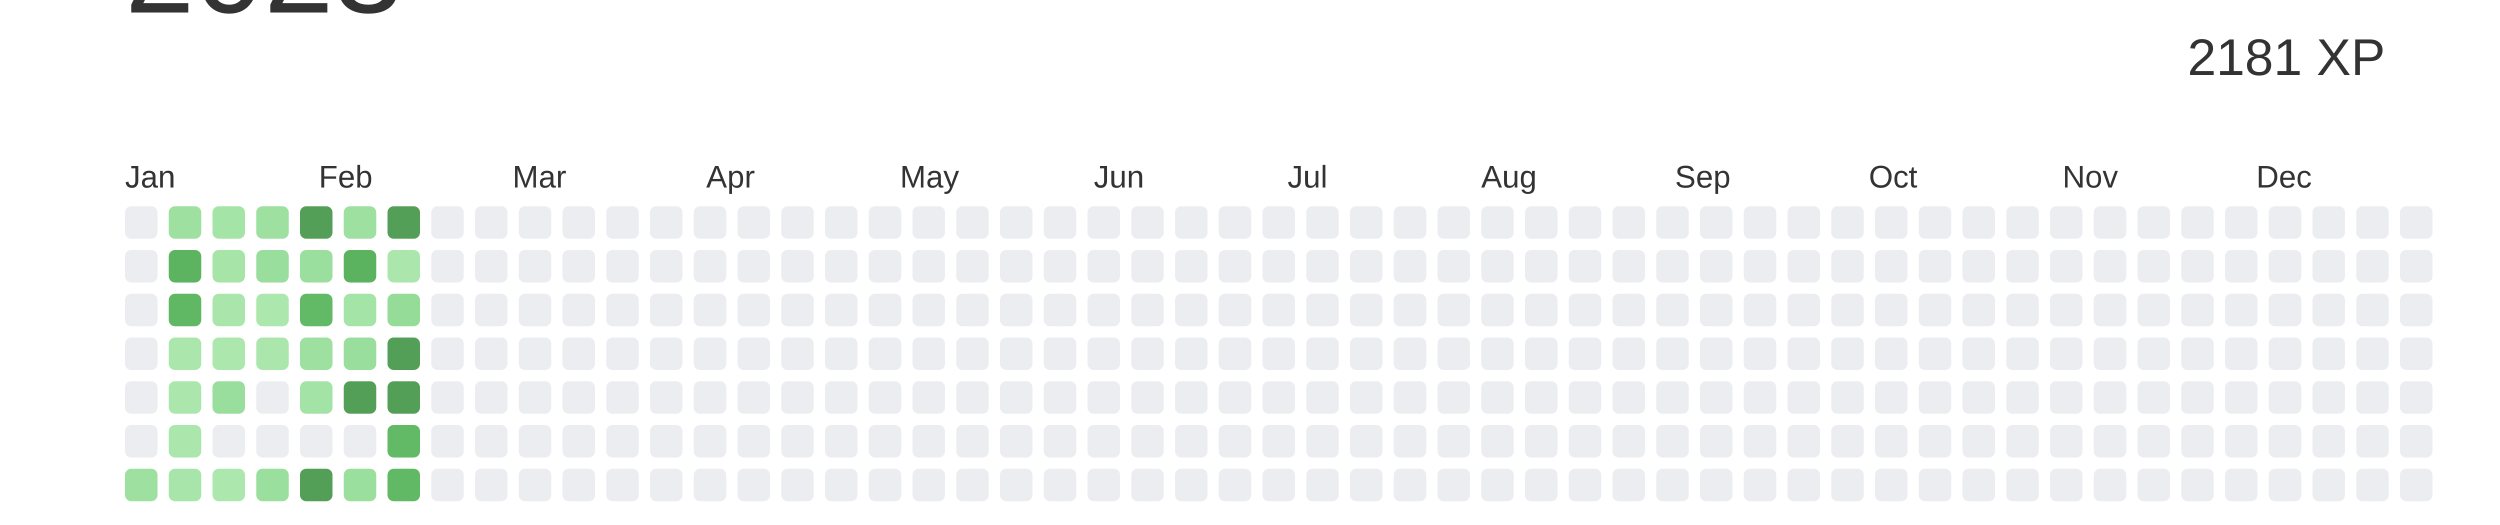
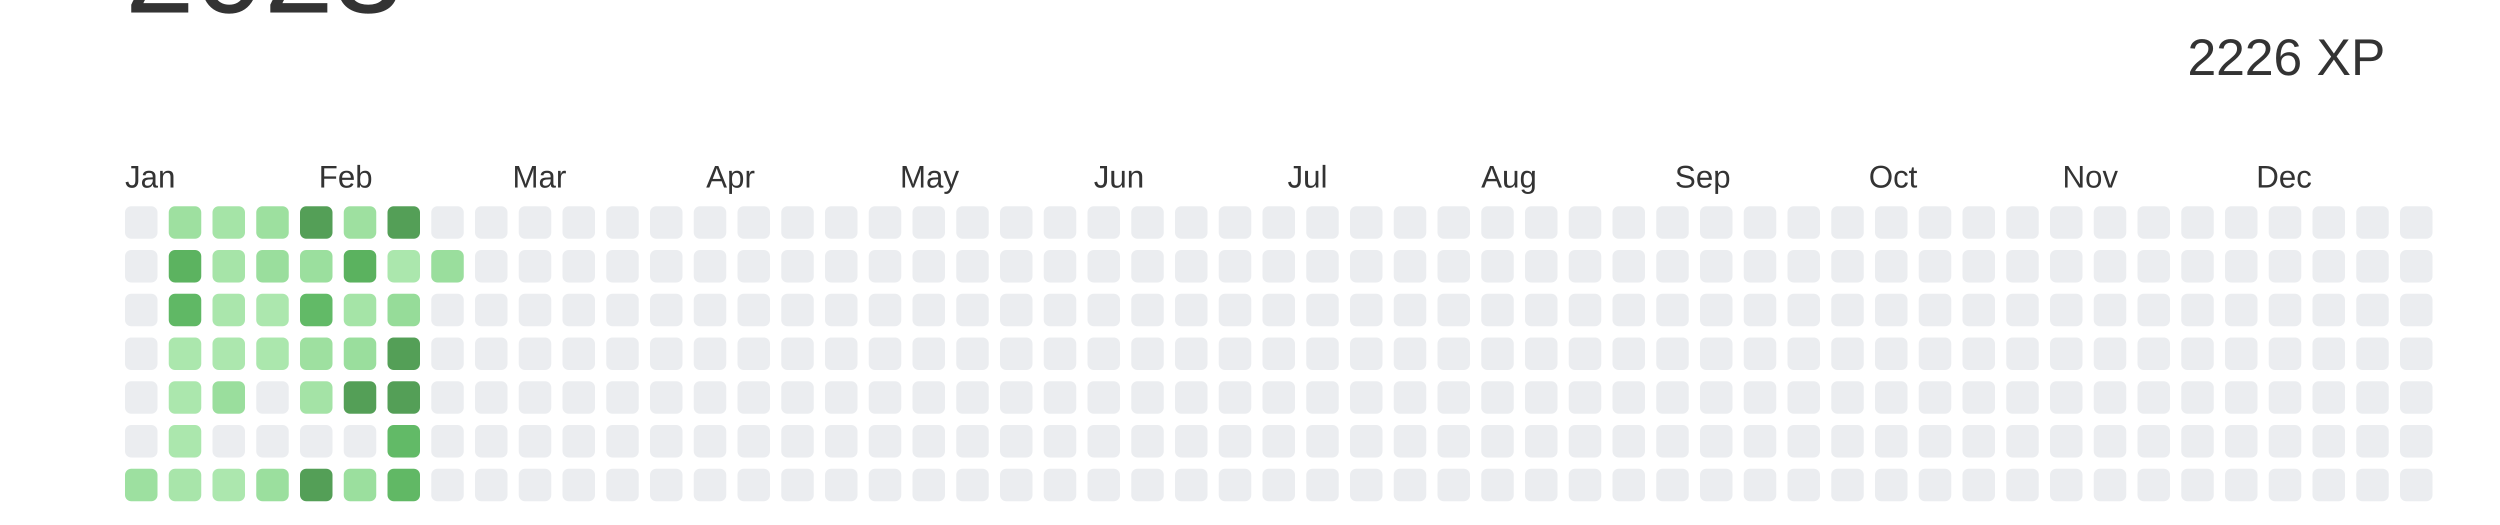
<svg xmlns="http://www.w3.org/2000/svg" baseProfile="full" height="42mm" version="1.1" viewBox="0,0,200,42" width="200mm">
  <defs />
  <rect fill="#ffffff" height="42" width="200" x="0" y="0" />
  <text alignment-baseline="hanging" fill="#333333" style="font-size:10.0px; font-family:Arial;" x="10" y="1">2023</text>
-   <text alignment-baseline="hanging" fill="#333333" style="font-size:4.125px; font-family:Arial;" x="175" y="6">2181 XP</text>
+   <text alignment-baseline="hanging" fill="#333333" style="font-size:4.125px; font-family:Arial;" x="175" y="6">2226 XP</text>
  <text fill="#333333" style="font-size:2.5px; font-family:Arial" x="10.0" y="15">Jan</text>
  <text fill="#333333" style="font-size:2.5px; font-family:Arial" x="25.5" y="15">Feb</text>
  <text fill="#333333" style="font-size:2.5px; font-family:Arial" x="41.0" y="15">Mar</text>
  <text fill="#333333" style="font-size:2.5px; font-family:Arial" x="56.5" y="15">Apr</text>
  <text fill="#333333" style="font-size:2.5px; font-family:Arial" x="72.0" y="15">May</text>
  <text fill="#333333" style="font-size:2.5px; font-family:Arial" x="87.5" y="15">Jun</text>
  <text fill="#333333" style="font-size:2.5px; font-family:Arial" x="103.0" y="15">Jul</text>
  <text fill="#333333" style="font-size:2.5px; font-family:Arial" x="118.5" y="15">Aug</text>
  <text fill="#333333" style="font-size:2.5px; font-family:Arial" x="134.0" y="15">Sep</text>
  <text fill="#333333" style="font-size:2.5px; font-family:Arial" x="149.5" y="15">Oct</text>
  <text fill="#333333" style="font-size:2.5px; font-family:Arial" x="165.0" y="15">Nov</text>
  <text fill="#333333" style="font-size:2.5px; font-family:Arial" x="180.5" y="15">Dec</text>
  <rect fill="#EBEDF0" height="2.6" rx="0.5" ry="0.5" width="2.6" x="10.0" y="16.5" />
  <rect fill="#EBEDF0" height="2.6" rx="0.5" ry="0.5" width="2.6" x="10.0" y="20.0" />
  <rect fill="#EBEDF0" height="2.6" rx="0.5" ry="0.5" width="2.6" x="10.0" y="23.5" />
  <rect fill="#EBEDF0" height="2.6" rx="0.5" ry="0.5" width="2.6" x="10.0" y="27.0" />
  <rect fill="#EBEDF0" height="2.6" rx="0.5" ry="0.5" width="2.6" x="10.0" y="30.5" />
  <rect fill="#EBEDF0" height="2.6" rx="0.5" ry="0.5" width="2.6" x="10.0" y="34.0" />
  <rect fill="#9de0a0" height="2.6" rx="0.5" ry="0.5" width="2.6" x="10.0" y="37.5" />
  <rect fill="#9ee0a0" height="2.6" rx="0.5" ry="0.5" width="2.6" x="13.5" y="16.5" />
  <rect fill="#5cb360" height="2.6" rx="0.5" ry="0.5" width="2.6" x="13.5" y="20.0" />
  <rect fill="#60b865" height="2.6" rx="0.5" ry="0.5" width="2.6" x="13.5" y="23.5" />
  <rect fill="#abe7ad" height="2.6" rx="0.5" ry="0.5" width="2.6" x="13.5" y="27.0" />
  <rect fill="#abe7ad" height="2.6" rx="0.5" ry="0.5" width="2.6" x="13.5" y="30.5" />
  <rect fill="#abe7ad" height="2.6" rx="0.5" ry="0.5" width="2.6" x="13.5" y="34.0" />
  <rect fill="#a8e5aa" height="2.6" rx="0.5" ry="0.5" width="2.6" x="13.5" y="37.5" />
  <rect fill="#a5e4a7" height="2.6" rx="0.5" ry="0.5" width="2.6" x="17.0" y="16.5" />
  <rect fill="#a6e4a8" height="2.6" rx="0.5" ry="0.5" width="2.6" x="17.0" y="20.0" />
  <rect fill="#aae6ac" height="2.6" rx="0.5" ry="0.5" width="2.6" x="17.0" y="23.5" />
  <rect fill="#ace7ae" height="2.6" rx="0.5" ry="0.5" width="2.6" x="17.0" y="27.0" />
  <rect fill="#9ade9d" height="2.6" rx="0.5" ry="0.5" width="2.6" x="17.0" y="30.5" />
  <rect fill="#EBEDF0" height="2.6" rx="0.5" ry="0.5" width="2.6" x="17.0" y="34.0" />
  <rect fill="#ace7ae" height="2.6" rx="0.5" ry="0.5" width="2.6" x="17.0" y="37.5" />
  <rect fill="#9de09f" height="2.6" rx="0.5" ry="0.5" width="2.6" x="20.5" y="16.5" />
  <rect fill="#9ade9d" height="2.6" rx="0.5" ry="0.5" width="2.6" x="20.5" y="20.0" />
  <rect fill="#ace7ae" height="2.6" rx="0.5" ry="0.5" width="2.6" x="20.5" y="23.5" />
  <rect fill="#abe7ad" height="2.6" rx="0.5" ry="0.5" width="2.6" x="20.5" y="27.0" />
  <rect fill="#EBEDF0" height="2.6" rx="0.5" ry="0.5" width="2.6" x="20.5" y="30.5" />
  <rect fill="#EBEDF0" height="2.6" rx="0.5" ry="0.5" width="2.6" x="20.5" y="34.0" />
  <rect fill="#9bdf9e" height="2.6" rx="0.5" ry="0.5" width="2.6" x="20.5" y="37.5" />
  <rect fill="#549F57" height="2.6" rx="0.5" ry="0.5" width="2.6" x="24.0" y="16.5" />
  <rect fill="#9bdf9e" height="2.6" rx="0.5" ry="0.5" width="2.6" x="24.0" y="20.0" />
  <rect fill="#62ba67" height="2.6" rx="0.5" ry="0.5" width="2.6" x="24.0" y="23.5" />
  <rect fill="#9ee0a0" height="2.6" rx="0.5" ry="0.5" width="2.6" x="24.0" y="27.0" />
  <rect fill="#a4e3a6" height="2.6" rx="0.5" ry="0.5" width="2.6" x="24.0" y="30.5" />
  <rect fill="#EBEDF0" height="2.6" rx="0.5" ry="0.5" width="2.6" x="24.0" y="34.0" />
  <rect fill="#549F57" height="2.6" rx="0.5" ry="0.5" width="2.6" x="24.0" y="37.5" />
  <rect fill="#9ee0a0" height="2.6" rx="0.5" ry="0.5" width="2.6" x="27.5" y="16.5" />
  <rect fill="#5bb25f" height="2.6" rx="0.5" ry="0.5" width="2.6" x="27.5" y="20.0" />
  <rect fill="#a5e4a7" height="2.6" rx="0.5" ry="0.5" width="2.6" x="27.5" y="23.5" />
  <rect fill="#9ade9d" height="2.6" rx="0.5" ry="0.5" width="2.6" x="27.5" y="27.0" />
  <rect fill="#549F57" height="2.6" rx="0.5" ry="0.5" width="2.6" x="27.5" y="30.5" />
  <rect fill="#EBEDF0" height="2.6" rx="0.5" ry="0.5" width="2.6" x="27.5" y="34.0" />
  <rect fill="#9bdf9e" height="2.6" rx="0.5" ry="0.5" width="2.6" x="27.5" y="37.5" />
  <rect fill="#549F57" height="2.6" rx="0.5" ry="0.5" width="2.6" x="31.0" y="16.5" />
  <rect fill="#abe7ad" height="2.6" rx="0.5" ry="0.5" width="2.6" x="31.0" y="20.0" />
  <rect fill="#96dc99" height="2.6" rx="0.5" ry="0.5" width="2.6" x="31.0" y="23.5" />
  <rect fill="#549F57" height="2.6" rx="0.5" ry="0.5" width="2.6" x="31.0" y="27.0" />
  <rect fill="#549F57" height="2.6" rx="0.5" ry="0.5" width="2.6" x="31.0" y="30.5" />
  <rect fill="#62ba67" height="2.6" rx="0.5" ry="0.5" width="2.6" x="31.0" y="34.0" />
  <rect fill="#61b865" height="2.6" rx="0.5" ry="0.5" width="2.6" x="31.0" y="37.5" />
  <rect fill="#EBEDF0" height="2.6" rx="0.5" ry="0.5" width="2.6" x="34.5" y="16.5" />
-   <rect fill="#EBEDF0" height="2.6" rx="0.5" ry="0.5" width="2.6" x="34.5" y="20.0" />
+   <rect fill="#9ade9d" height="2.6" rx="0.5" ry="0.5" width="2.6" x="34.5" y="20.0" />
  <rect fill="#EBEDF0" height="2.6" rx="0.5" ry="0.5" width="2.6" x="34.5" y="23.5" />
  <rect fill="#EBEDF0" height="2.6" rx="0.5" ry="0.5" width="2.6" x="34.5" y="27.0" />
  <rect fill="#EBEDF0" height="2.6" rx="0.5" ry="0.5" width="2.6" x="34.5" y="30.5" />
  <rect fill="#EBEDF0" height="2.6" rx="0.5" ry="0.5" width="2.6" x="34.5" y="34.0" />
  <rect fill="#EBEDF0" height="2.6" rx="0.5" ry="0.5" width="2.6" x="34.5" y="37.5" />
  <rect fill="#EBEDF0" height="2.6" rx="0.5" ry="0.5" width="2.6" x="38.0" y="16.5" />
  <rect fill="#EBEDF0" height="2.6" rx="0.5" ry="0.5" width="2.6" x="38.0" y="20.0" />
  <rect fill="#EBEDF0" height="2.6" rx="0.5" ry="0.5" width="2.6" x="38.0" y="23.5" />
  <rect fill="#EBEDF0" height="2.6" rx="0.5" ry="0.5" width="2.6" x="38.0" y="27.0" />
  <rect fill="#EBEDF0" height="2.6" rx="0.5" ry="0.5" width="2.6" x="38.0" y="30.5" />
  <rect fill="#EBEDF0" height="2.6" rx="0.5" ry="0.5" width="2.6" x="38.0" y="34.0" />
  <rect fill="#EBEDF0" height="2.6" rx="0.5" ry="0.5" width="2.6" x="38.0" y="37.5" />
  <rect fill="#EBEDF0" height="2.6" rx="0.5" ry="0.5" width="2.6" x="41.5" y="16.5" />
  <rect fill="#EBEDF0" height="2.6" rx="0.5" ry="0.5" width="2.6" x="41.5" y="20.0" />
  <rect fill="#EBEDF0" height="2.6" rx="0.5" ry="0.5" width="2.6" x="41.5" y="23.5" />
  <rect fill="#EBEDF0" height="2.6" rx="0.5" ry="0.5" width="2.6" x="41.5" y="27.0" />
  <rect fill="#EBEDF0" height="2.6" rx="0.5" ry="0.5" width="2.6" x="41.5" y="30.5" />
  <rect fill="#EBEDF0" height="2.6" rx="0.5" ry="0.5" width="2.6" x="41.5" y="34.0" />
  <rect fill="#EBEDF0" height="2.6" rx="0.5" ry="0.5" width="2.6" x="41.5" y="37.5" />
  <rect fill="#EBEDF0" height="2.6" rx="0.5" ry="0.5" width="2.6" x="45.0" y="16.5" />
  <rect fill="#EBEDF0" height="2.6" rx="0.5" ry="0.5" width="2.6" x="45.0" y="20.0" />
  <rect fill="#EBEDF0" height="2.6" rx="0.5" ry="0.5" width="2.6" x="45.0" y="23.5" />
  <rect fill="#EBEDF0" height="2.6" rx="0.5" ry="0.5" width="2.6" x="45.0" y="27.0" />
  <rect fill="#EBEDF0" height="2.6" rx="0.5" ry="0.5" width="2.6" x="45.0" y="30.5" />
  <rect fill="#EBEDF0" height="2.6" rx="0.5" ry="0.5" width="2.6" x="45.0" y="34.0" />
  <rect fill="#EBEDF0" height="2.6" rx="0.5" ry="0.5" width="2.6" x="45.0" y="37.5" />
  <rect fill="#EBEDF0" height="2.6" rx="0.5" ry="0.5" width="2.6" x="48.5" y="16.5" />
  <rect fill="#EBEDF0" height="2.6" rx="0.5" ry="0.5" width="2.6" x="48.5" y="20.0" />
  <rect fill="#EBEDF0" height="2.6" rx="0.5" ry="0.5" width="2.6" x="48.5" y="23.5" />
  <rect fill="#EBEDF0" height="2.6" rx="0.5" ry="0.5" width="2.6" x="48.5" y="27.0" />
  <rect fill="#EBEDF0" height="2.6" rx="0.5" ry="0.5" width="2.6" x="48.5" y="30.5" />
  <rect fill="#EBEDF0" height="2.6" rx="0.5" ry="0.5" width="2.6" x="48.5" y="34.0" />
  <rect fill="#EBEDF0" height="2.6" rx="0.5" ry="0.5" width="2.6" x="48.5" y="37.5" />
  <rect fill="#EBEDF0" height="2.6" rx="0.5" ry="0.5" width="2.6" x="52.0" y="16.5" />
  <rect fill="#EBEDF0" height="2.6" rx="0.5" ry="0.5" width="2.6" x="52.0" y="20.0" />
  <rect fill="#EBEDF0" height="2.6" rx="0.5" ry="0.5" width="2.6" x="52.0" y="23.5" />
  <rect fill="#EBEDF0" height="2.6" rx="0.5" ry="0.5" width="2.6" x="52.0" y="27.0" />
  <rect fill="#EBEDF0" height="2.6" rx="0.5" ry="0.5" width="2.6" x="52.0" y="30.5" />
  <rect fill="#EBEDF0" height="2.6" rx="0.5" ry="0.5" width="2.6" x="52.0" y="34.0" />
  <rect fill="#EBEDF0" height="2.6" rx="0.5" ry="0.5" width="2.6" x="52.0" y="37.5" />
  <rect fill="#EBEDF0" height="2.6" rx="0.5" ry="0.5" width="2.6" x="55.5" y="16.5" />
  <rect fill="#EBEDF0" height="2.6" rx="0.5" ry="0.5" width="2.6" x="55.5" y="20.0" />
  <rect fill="#EBEDF0" height="2.6" rx="0.5" ry="0.5" width="2.6" x="55.5" y="23.5" />
  <rect fill="#EBEDF0" height="2.6" rx="0.5" ry="0.5" width="2.6" x="55.5" y="27.0" />
  <rect fill="#EBEDF0" height="2.6" rx="0.5" ry="0.5" width="2.6" x="55.5" y="30.5" />
  <rect fill="#EBEDF0" height="2.6" rx="0.5" ry="0.5" width="2.6" x="55.5" y="34.0" />
  <rect fill="#EBEDF0" height="2.6" rx="0.5" ry="0.5" width="2.6" x="55.5" y="37.5" />
  <rect fill="#EBEDF0" height="2.6" rx="0.5" ry="0.5" width="2.6" x="59.0" y="16.5" />
  <rect fill="#EBEDF0" height="2.6" rx="0.5" ry="0.5" width="2.6" x="59.0" y="20.0" />
  <rect fill="#EBEDF0" height="2.6" rx="0.5" ry="0.5" width="2.6" x="59.0" y="23.5" />
  <rect fill="#EBEDF0" height="2.6" rx="0.5" ry="0.5" width="2.6" x="59.0" y="27.0" />
  <rect fill="#EBEDF0" height="2.6" rx="0.5" ry="0.5" width="2.6" x="59.0" y="30.5" />
  <rect fill="#EBEDF0" height="2.6" rx="0.5" ry="0.5" width="2.6" x="59.0" y="34.0" />
  <rect fill="#EBEDF0" height="2.6" rx="0.5" ry="0.5" width="2.6" x="59.0" y="37.5" />
  <rect fill="#EBEDF0" height="2.6" rx="0.5" ry="0.5" width="2.6" x="62.5" y="16.5" />
  <rect fill="#EBEDF0" height="2.6" rx="0.5" ry="0.5" width="2.6" x="62.5" y="20.0" />
  <rect fill="#EBEDF0" height="2.6" rx="0.5" ry="0.5" width="2.6" x="62.5" y="23.5" />
  <rect fill="#EBEDF0" height="2.6" rx="0.5" ry="0.5" width="2.6" x="62.5" y="27.0" />
  <rect fill="#EBEDF0" height="2.6" rx="0.5" ry="0.5" width="2.6" x="62.5" y="30.5" />
  <rect fill="#EBEDF0" height="2.6" rx="0.5" ry="0.5" width="2.6" x="62.5" y="34.0" />
  <rect fill="#EBEDF0" height="2.6" rx="0.5" ry="0.5" width="2.6" x="62.5" y="37.5" />
  <rect fill="#EBEDF0" height="2.6" rx="0.5" ry="0.5" width="2.6" x="66.0" y="16.5" />
  <rect fill="#EBEDF0" height="2.6" rx="0.5" ry="0.5" width="2.6" x="66.0" y="20.0" />
  <rect fill="#EBEDF0" height="2.6" rx="0.5" ry="0.5" width="2.6" x="66.0" y="23.5" />
  <rect fill="#EBEDF0" height="2.6" rx="0.5" ry="0.5" width="2.6" x="66.0" y="27.0" />
  <rect fill="#EBEDF0" height="2.6" rx="0.5" ry="0.5" width="2.6" x="66.0" y="30.5" />
  <rect fill="#EBEDF0" height="2.6" rx="0.5" ry="0.5" width="2.6" x="66.0" y="34.0" />
  <rect fill="#EBEDF0" height="2.6" rx="0.5" ry="0.5" width="2.6" x="66.0" y="37.5" />
  <rect fill="#EBEDF0" height="2.6" rx="0.5" ry="0.5" width="2.6" x="69.5" y="16.5" />
  <rect fill="#EBEDF0" height="2.6" rx="0.5" ry="0.5" width="2.6" x="69.5" y="20.0" />
  <rect fill="#EBEDF0" height="2.6" rx="0.5" ry="0.5" width="2.6" x="69.5" y="23.5" />
  <rect fill="#EBEDF0" height="2.6" rx="0.5" ry="0.5" width="2.6" x="69.5" y="27.0" />
  <rect fill="#EBEDF0" height="2.6" rx="0.5" ry="0.5" width="2.6" x="69.5" y="30.5" />
  <rect fill="#EBEDF0" height="2.6" rx="0.5" ry="0.5" width="2.6" x="69.5" y="34.0" />
  <rect fill="#EBEDF0" height="2.6" rx="0.5" ry="0.5" width="2.6" x="69.5" y="37.5" />
  <rect fill="#EBEDF0" height="2.6" rx="0.5" ry="0.5" width="2.6" x="73.0" y="16.5" />
  <rect fill="#EBEDF0" height="2.6" rx="0.5" ry="0.5" width="2.6" x="73.0" y="20.0" />
  <rect fill="#EBEDF0" height="2.6" rx="0.5" ry="0.5" width="2.6" x="73.0" y="23.5" />
  <rect fill="#EBEDF0" height="2.6" rx="0.5" ry="0.5" width="2.6" x="73.0" y="27.0" />
  <rect fill="#EBEDF0" height="2.6" rx="0.5" ry="0.5" width="2.6" x="73.0" y="30.5" />
  <rect fill="#EBEDF0" height="2.6" rx="0.5" ry="0.5" width="2.6" x="73.0" y="34.0" />
  <rect fill="#EBEDF0" height="2.6" rx="0.5" ry="0.5" width="2.6" x="73.0" y="37.5" />
  <rect fill="#EBEDF0" height="2.6" rx="0.5" ry="0.5" width="2.6" x="76.5" y="16.5" />
  <rect fill="#EBEDF0" height="2.6" rx="0.5" ry="0.5" width="2.6" x="76.5" y="20.0" />
  <rect fill="#EBEDF0" height="2.6" rx="0.5" ry="0.5" width="2.6" x="76.5" y="23.5" />
  <rect fill="#EBEDF0" height="2.6" rx="0.5" ry="0.5" width="2.6" x="76.5" y="27.0" />
  <rect fill="#EBEDF0" height="2.6" rx="0.5" ry="0.5" width="2.6" x="76.5" y="30.5" />
  <rect fill="#EBEDF0" height="2.6" rx="0.5" ry="0.5" width="2.6" x="76.5" y="34.0" />
  <rect fill="#EBEDF0" height="2.6" rx="0.5" ry="0.5" width="2.6" x="76.5" y="37.5" />
  <rect fill="#EBEDF0" height="2.6" rx="0.5" ry="0.5" width="2.6" x="80.0" y="16.5" />
  <rect fill="#EBEDF0" height="2.6" rx="0.5" ry="0.5" width="2.6" x="80.0" y="20.0" />
  <rect fill="#EBEDF0" height="2.6" rx="0.5" ry="0.5" width="2.6" x="80.0" y="23.5" />
  <rect fill="#EBEDF0" height="2.6" rx="0.5" ry="0.5" width="2.6" x="80.0" y="27.0" />
  <rect fill="#EBEDF0" height="2.6" rx="0.5" ry="0.5" width="2.6" x="80.0" y="30.5" />
  <rect fill="#EBEDF0" height="2.6" rx="0.5" ry="0.5" width="2.6" x="80.0" y="34.0" />
  <rect fill="#EBEDF0" height="2.6" rx="0.5" ry="0.5" width="2.6" x="80.0" y="37.5" />
  <rect fill="#EBEDF0" height="2.6" rx="0.5" ry="0.5" width="2.6" x="83.5" y="16.5" />
  <rect fill="#EBEDF0" height="2.6" rx="0.5" ry="0.5" width="2.6" x="83.5" y="20.0" />
  <rect fill="#EBEDF0" height="2.6" rx="0.5" ry="0.5" width="2.6" x="83.5" y="23.5" />
  <rect fill="#EBEDF0" height="2.6" rx="0.5" ry="0.5" width="2.6" x="83.5" y="27.0" />
  <rect fill="#EBEDF0" height="2.6" rx="0.5" ry="0.5" width="2.6" x="83.5" y="30.5" />
  <rect fill="#EBEDF0" height="2.6" rx="0.5" ry="0.5" width="2.6" x="83.5" y="34.0" />
  <rect fill="#EBEDF0" height="2.6" rx="0.5" ry="0.5" width="2.6" x="83.5" y="37.5" />
  <rect fill="#EBEDF0" height="2.6" rx="0.5" ry="0.5" width="2.6" x="87.0" y="16.5" />
  <rect fill="#EBEDF0" height="2.6" rx="0.5" ry="0.5" width="2.6" x="87.0" y="20.0" />
  <rect fill="#EBEDF0" height="2.6" rx="0.5" ry="0.5" width="2.6" x="87.0" y="23.5" />
  <rect fill="#EBEDF0" height="2.6" rx="0.5" ry="0.5" width="2.6" x="87.0" y="27.0" />
  <rect fill="#EBEDF0" height="2.6" rx="0.5" ry="0.5" width="2.6" x="87.0" y="30.5" />
  <rect fill="#EBEDF0" height="2.6" rx="0.5" ry="0.5" width="2.6" x="87.0" y="34.0" />
  <rect fill="#EBEDF0" height="2.6" rx="0.5" ry="0.5" width="2.6" x="87.0" y="37.5" />
  <rect fill="#EBEDF0" height="2.6" rx="0.5" ry="0.5" width="2.6" x="90.5" y="16.5" />
  <rect fill="#EBEDF0" height="2.6" rx="0.5" ry="0.5" width="2.6" x="90.5" y="20.0" />
  <rect fill="#EBEDF0" height="2.6" rx="0.5" ry="0.5" width="2.6" x="90.5" y="23.5" />
  <rect fill="#EBEDF0" height="2.6" rx="0.5" ry="0.5" width="2.6" x="90.5" y="27.0" />
  <rect fill="#EBEDF0" height="2.6" rx="0.5" ry="0.5" width="2.6" x="90.5" y="30.5" />
  <rect fill="#EBEDF0" height="2.6" rx="0.5" ry="0.5" width="2.6" x="90.5" y="34.0" />
  <rect fill="#EBEDF0" height="2.6" rx="0.5" ry="0.5" width="2.6" x="90.5" y="37.5" />
  <rect fill="#EBEDF0" height="2.6" rx="0.5" ry="0.5" width="2.6" x="94.0" y="16.5" />
  <rect fill="#EBEDF0" height="2.6" rx="0.5" ry="0.5" width="2.6" x="94.0" y="20.0" />
  <rect fill="#EBEDF0" height="2.6" rx="0.5" ry="0.5" width="2.6" x="94.0" y="23.5" />
  <rect fill="#EBEDF0" height="2.6" rx="0.5" ry="0.5" width="2.6" x="94.0" y="27.0" />
  <rect fill="#EBEDF0" height="2.6" rx="0.5" ry="0.5" width="2.6" x="94.0" y="30.5" />
  <rect fill="#EBEDF0" height="2.6" rx="0.5" ry="0.5" width="2.6" x="94.0" y="34.0" />
  <rect fill="#EBEDF0" height="2.6" rx="0.5" ry="0.5" width="2.6" x="94.0" y="37.5" />
  <rect fill="#EBEDF0" height="2.6" rx="0.5" ry="0.5" width="2.6" x="97.5" y="16.5" />
  <rect fill="#EBEDF0" height="2.6" rx="0.5" ry="0.5" width="2.6" x="97.5" y="20.0" />
  <rect fill="#EBEDF0" height="2.6" rx="0.5" ry="0.5" width="2.6" x="97.5" y="23.5" />
  <rect fill="#EBEDF0" height="2.6" rx="0.5" ry="0.5" width="2.6" x="97.5" y="27.0" />
  <rect fill="#EBEDF0" height="2.6" rx="0.5" ry="0.5" width="2.6" x="97.5" y="30.5" />
  <rect fill="#EBEDF0" height="2.6" rx="0.5" ry="0.5" width="2.6" x="97.5" y="34.0" />
  <rect fill="#EBEDF0" height="2.6" rx="0.5" ry="0.5" width="2.6" x="97.5" y="37.5" />
  <rect fill="#EBEDF0" height="2.6" rx="0.5" ry="0.5" width="2.6" x="101.0" y="16.5" />
  <rect fill="#EBEDF0" height="2.6" rx="0.5" ry="0.5" width="2.6" x="101.0" y="20.0" />
  <rect fill="#EBEDF0" height="2.6" rx="0.5" ry="0.5" width="2.6" x="101.0" y="23.5" />
  <rect fill="#EBEDF0" height="2.6" rx="0.5" ry="0.5" width="2.6" x="101.0" y="27.0" />
  <rect fill="#EBEDF0" height="2.6" rx="0.5" ry="0.5" width="2.6" x="101.0" y="30.5" />
  <rect fill="#EBEDF0" height="2.6" rx="0.5" ry="0.5" width="2.6" x="101.0" y="34.0" />
  <rect fill="#EBEDF0" height="2.6" rx="0.5" ry="0.5" width="2.6" x="101.0" y="37.5" />
  <rect fill="#EBEDF0" height="2.6" rx="0.5" ry="0.5" width="2.6" x="104.5" y="16.5" />
  <rect fill="#EBEDF0" height="2.6" rx="0.5" ry="0.5" width="2.6" x="104.5" y="20.0" />
  <rect fill="#EBEDF0" height="2.6" rx="0.5" ry="0.5" width="2.6" x="104.5" y="23.5" />
  <rect fill="#EBEDF0" height="2.6" rx="0.5" ry="0.5" width="2.6" x="104.5" y="27.0" />
  <rect fill="#EBEDF0" height="2.6" rx="0.5" ry="0.5" width="2.6" x="104.5" y="30.5" />
  <rect fill="#EBEDF0" height="2.6" rx="0.5" ry="0.5" width="2.6" x="104.5" y="34.0" />
  <rect fill="#EBEDF0" height="2.6" rx="0.5" ry="0.5" width="2.6" x="104.5" y="37.5" />
  <rect fill="#EBEDF0" height="2.6" rx="0.5" ry="0.5" width="2.6" x="108.0" y="16.5" />
  <rect fill="#EBEDF0" height="2.6" rx="0.5" ry="0.5" width="2.6" x="108.0" y="20.0" />
  <rect fill="#EBEDF0" height="2.6" rx="0.5" ry="0.5" width="2.6" x="108.0" y="23.5" />
  <rect fill="#EBEDF0" height="2.6" rx="0.5" ry="0.5" width="2.6" x="108.0" y="27.0" />
  <rect fill="#EBEDF0" height="2.6" rx="0.5" ry="0.5" width="2.6" x="108.0" y="30.5" />
  <rect fill="#EBEDF0" height="2.6" rx="0.5" ry="0.5" width="2.6" x="108.0" y="34.0" />
  <rect fill="#EBEDF0" height="2.6" rx="0.5" ry="0.5" width="2.6" x="108.0" y="37.5" />
  <rect fill="#EBEDF0" height="2.6" rx="0.5" ry="0.5" width="2.6" x="111.5" y="16.5" />
  <rect fill="#EBEDF0" height="2.6" rx="0.5" ry="0.5" width="2.6" x="111.5" y="20.0" />
  <rect fill="#EBEDF0" height="2.6" rx="0.5" ry="0.5" width="2.6" x="111.5" y="23.5" />
  <rect fill="#EBEDF0" height="2.6" rx="0.5" ry="0.5" width="2.6" x="111.5" y="27.0" />
  <rect fill="#EBEDF0" height="2.6" rx="0.5" ry="0.5" width="2.6" x="111.5" y="30.5" />
  <rect fill="#EBEDF0" height="2.6" rx="0.5" ry="0.5" width="2.6" x="111.5" y="34.0" />
  <rect fill="#EBEDF0" height="2.6" rx="0.5" ry="0.5" width="2.6" x="111.5" y="37.5" />
  <rect fill="#EBEDF0" height="2.6" rx="0.5" ry="0.5" width="2.6" x="115.0" y="16.5" />
  <rect fill="#EBEDF0" height="2.6" rx="0.5" ry="0.5" width="2.6" x="115.0" y="20.0" />
  <rect fill="#EBEDF0" height="2.6" rx="0.5" ry="0.5" width="2.6" x="115.0" y="23.5" />
  <rect fill="#EBEDF0" height="2.6" rx="0.5" ry="0.5" width="2.6" x="115.0" y="27.0" />
  <rect fill="#EBEDF0" height="2.6" rx="0.5" ry="0.5" width="2.6" x="115.0" y="30.5" />
  <rect fill="#EBEDF0" height="2.6" rx="0.5" ry="0.5" width="2.6" x="115.0" y="34.0" />
  <rect fill="#EBEDF0" height="2.6" rx="0.5" ry="0.5" width="2.6" x="115.0" y="37.5" />
  <rect fill="#EBEDF0" height="2.6" rx="0.5" ry="0.5" width="2.6" x="118.5" y="16.5" />
  <rect fill="#EBEDF0" height="2.6" rx="0.5" ry="0.5" width="2.6" x="118.5" y="20.0" />
  <rect fill="#EBEDF0" height="2.6" rx="0.5" ry="0.5" width="2.6" x="118.5" y="23.5" />
  <rect fill="#EBEDF0" height="2.6" rx="0.5" ry="0.5" width="2.6" x="118.5" y="27.0" />
  <rect fill="#EBEDF0" height="2.6" rx="0.5" ry="0.5" width="2.6" x="118.5" y="30.5" />
  <rect fill="#EBEDF0" height="2.6" rx="0.5" ry="0.5" width="2.6" x="118.5" y="34.0" />
  <rect fill="#EBEDF0" height="2.6" rx="0.5" ry="0.5" width="2.6" x="118.5" y="37.5" />
  <rect fill="#EBEDF0" height="2.6" rx="0.5" ry="0.5" width="2.6" x="122.0" y="16.5" />
  <rect fill="#EBEDF0" height="2.6" rx="0.5" ry="0.5" width="2.6" x="122.0" y="20.0" />
  <rect fill="#EBEDF0" height="2.6" rx="0.5" ry="0.5" width="2.6" x="122.0" y="23.5" />
  <rect fill="#EBEDF0" height="2.6" rx="0.5" ry="0.5" width="2.6" x="122.0" y="27.0" />
  <rect fill="#EBEDF0" height="2.6" rx="0.5" ry="0.5" width="2.6" x="122.0" y="30.5" />
  <rect fill="#EBEDF0" height="2.6" rx="0.5" ry="0.5" width="2.6" x="122.0" y="34.0" />
  <rect fill="#EBEDF0" height="2.6" rx="0.5" ry="0.5" width="2.6" x="122.0" y="37.5" />
  <rect fill="#EBEDF0" height="2.6" rx="0.5" ry="0.5" width="2.6" x="125.5" y="16.5" />
  <rect fill="#EBEDF0" height="2.6" rx="0.5" ry="0.5" width="2.6" x="125.5" y="20.0" />
  <rect fill="#EBEDF0" height="2.6" rx="0.5" ry="0.5" width="2.6" x="125.5" y="23.5" />
  <rect fill="#EBEDF0" height="2.6" rx="0.5" ry="0.5" width="2.6" x="125.5" y="27.0" />
  <rect fill="#EBEDF0" height="2.6" rx="0.5" ry="0.5" width="2.6" x="125.5" y="30.5" />
  <rect fill="#EBEDF0" height="2.6" rx="0.5" ry="0.5" width="2.6" x="125.5" y="34.0" />
  <rect fill="#EBEDF0" height="2.6" rx="0.5" ry="0.5" width="2.6" x="125.5" y="37.5" />
  <rect fill="#EBEDF0" height="2.6" rx="0.5" ry="0.5" width="2.6" x="129.0" y="16.5" />
  <rect fill="#EBEDF0" height="2.6" rx="0.5" ry="0.5" width="2.6" x="129.0" y="20.0" />
  <rect fill="#EBEDF0" height="2.6" rx="0.5" ry="0.5" width="2.6" x="129.0" y="23.5" />
  <rect fill="#EBEDF0" height="2.6" rx="0.5" ry="0.5" width="2.6" x="129.0" y="27.0" />
  <rect fill="#EBEDF0" height="2.6" rx="0.5" ry="0.5" width="2.6" x="129.0" y="30.5" />
  <rect fill="#EBEDF0" height="2.6" rx="0.5" ry="0.5" width="2.6" x="129.0" y="34.0" />
  <rect fill="#EBEDF0" height="2.6" rx="0.5" ry="0.5" width="2.6" x="129.0" y="37.5" />
  <rect fill="#EBEDF0" height="2.6" rx="0.5" ry="0.5" width="2.6" x="132.5" y="16.5" />
  <rect fill="#EBEDF0" height="2.6" rx="0.5" ry="0.5" width="2.6" x="132.5" y="20.0" />
  <rect fill="#EBEDF0" height="2.6" rx="0.5" ry="0.5" width="2.6" x="132.5" y="23.5" />
  <rect fill="#EBEDF0" height="2.6" rx="0.5" ry="0.5" width="2.6" x="132.5" y="27.0" />
  <rect fill="#EBEDF0" height="2.6" rx="0.5" ry="0.5" width="2.6" x="132.5" y="30.5" />
  <rect fill="#EBEDF0" height="2.6" rx="0.5" ry="0.5" width="2.6" x="132.5" y="34.0" />
  <rect fill="#EBEDF0" height="2.6" rx="0.5" ry="0.5" width="2.6" x="132.5" y="37.5" />
  <rect fill="#EBEDF0" height="2.6" rx="0.5" ry="0.5" width="2.6" x="136.0" y="16.5" />
  <rect fill="#EBEDF0" height="2.6" rx="0.5" ry="0.5" width="2.6" x="136.0" y="20.0" />
  <rect fill="#EBEDF0" height="2.6" rx="0.5" ry="0.5" width="2.6" x="136.0" y="23.5" />
  <rect fill="#EBEDF0" height="2.6" rx="0.5" ry="0.5" width="2.6" x="136.0" y="27.0" />
  <rect fill="#EBEDF0" height="2.6" rx="0.5" ry="0.5" width="2.6" x="136.0" y="30.5" />
  <rect fill="#EBEDF0" height="2.6" rx="0.5" ry="0.5" width="2.6" x="136.0" y="34.0" />
  <rect fill="#EBEDF0" height="2.6" rx="0.5" ry="0.5" width="2.6" x="136.0" y="37.5" />
  <rect fill="#EBEDF0" height="2.6" rx="0.5" ry="0.5" width="2.6" x="139.5" y="16.5" />
  <rect fill="#EBEDF0" height="2.6" rx="0.5" ry="0.5" width="2.6" x="139.5" y="20.0" />
  <rect fill="#EBEDF0" height="2.6" rx="0.5" ry="0.5" width="2.6" x="139.5" y="23.5" />
  <rect fill="#EBEDF0" height="2.6" rx="0.5" ry="0.5" width="2.6" x="139.5" y="27.0" />
  <rect fill="#EBEDF0" height="2.6" rx="0.5" ry="0.5" width="2.6" x="139.5" y="30.5" />
  <rect fill="#EBEDF0" height="2.6" rx="0.5" ry="0.5" width="2.6" x="139.5" y="34.0" />
  <rect fill="#EBEDF0" height="2.6" rx="0.5" ry="0.5" width="2.6" x="139.5" y="37.5" />
  <rect fill="#EBEDF0" height="2.6" rx="0.5" ry="0.5" width="2.6" x="143.0" y="16.5" />
  <rect fill="#EBEDF0" height="2.6" rx="0.5" ry="0.5" width="2.6" x="143.0" y="20.0" />
  <rect fill="#EBEDF0" height="2.6" rx="0.5" ry="0.5" width="2.6" x="143.0" y="23.5" />
  <rect fill="#EBEDF0" height="2.6" rx="0.5" ry="0.5" width="2.6" x="143.0" y="27.0" />
  <rect fill="#EBEDF0" height="2.6" rx="0.5" ry="0.5" width="2.6" x="143.0" y="30.5" />
  <rect fill="#EBEDF0" height="2.6" rx="0.5" ry="0.5" width="2.6" x="143.0" y="34.0" />
  <rect fill="#EBEDF0" height="2.6" rx="0.5" ry="0.5" width="2.6" x="143.0" y="37.5" />
  <rect fill="#EBEDF0" height="2.6" rx="0.5" ry="0.5" width="2.6" x="146.5" y="16.5" />
  <rect fill="#EBEDF0" height="2.6" rx="0.5" ry="0.5" width="2.6" x="146.5" y="20.0" />
  <rect fill="#EBEDF0" height="2.6" rx="0.5" ry="0.5" width="2.6" x="146.5" y="23.5" />
  <rect fill="#EBEDF0" height="2.6" rx="0.5" ry="0.5" width="2.6" x="146.5" y="27.0" />
  <rect fill="#EBEDF0" height="2.6" rx="0.5" ry="0.5" width="2.6" x="146.5" y="30.5" />
  <rect fill="#EBEDF0" height="2.6" rx="0.5" ry="0.5" width="2.6" x="146.5" y="34.0" />
  <rect fill="#EBEDF0" height="2.6" rx="0.5" ry="0.5" width="2.6" x="146.5" y="37.5" />
  <rect fill="#EBEDF0" height="2.6" rx="0.5" ry="0.5" width="2.6" x="150.0" y="16.5" />
  <rect fill="#EBEDF0" height="2.6" rx="0.5" ry="0.5" width="2.6" x="150.0" y="20.0" />
  <rect fill="#EBEDF0" height="2.6" rx="0.5" ry="0.5" width="2.6" x="150.0" y="23.5" />
  <rect fill="#EBEDF0" height="2.6" rx="0.5" ry="0.5" width="2.6" x="150.0" y="27.0" />
  <rect fill="#EBEDF0" height="2.6" rx="0.5" ry="0.5" width="2.6" x="150.0" y="30.5" />
  <rect fill="#EBEDF0" height="2.6" rx="0.5" ry="0.5" width="2.6" x="150.0" y="34.0" />
  <rect fill="#EBEDF0" height="2.6" rx="0.5" ry="0.5" width="2.6" x="150.0" y="37.5" />
  <rect fill="#EBEDF0" height="2.6" rx="0.5" ry="0.5" width="2.6" x="153.5" y="16.5" />
  <rect fill="#EBEDF0" height="2.6" rx="0.5" ry="0.5" width="2.6" x="153.5" y="20.0" />
  <rect fill="#EBEDF0" height="2.6" rx="0.5" ry="0.5" width="2.6" x="153.5" y="23.5" />
  <rect fill="#EBEDF0" height="2.6" rx="0.5" ry="0.5" width="2.6" x="153.5" y="27.0" />
  <rect fill="#EBEDF0" height="2.6" rx="0.5" ry="0.5" width="2.6" x="153.5" y="30.5" />
  <rect fill="#EBEDF0" height="2.6" rx="0.5" ry="0.5" width="2.6" x="153.5" y="34.0" />
  <rect fill="#EBEDF0" height="2.6" rx="0.5" ry="0.5" width="2.6" x="153.5" y="37.5" />
  <rect fill="#EBEDF0" height="2.6" rx="0.5" ry="0.5" width="2.6" x="157.0" y="16.5" />
  <rect fill="#EBEDF0" height="2.6" rx="0.5" ry="0.5" width="2.6" x="157.0" y="20.0" />
  <rect fill="#EBEDF0" height="2.6" rx="0.5" ry="0.5" width="2.6" x="157.0" y="23.5" />
  <rect fill="#EBEDF0" height="2.6" rx="0.5" ry="0.5" width="2.6" x="157.0" y="27.0" />
  <rect fill="#EBEDF0" height="2.6" rx="0.5" ry="0.5" width="2.6" x="157.0" y="30.5" />
  <rect fill="#EBEDF0" height="2.6" rx="0.5" ry="0.5" width="2.6" x="157.0" y="34.0" />
  <rect fill="#EBEDF0" height="2.6" rx="0.5" ry="0.5" width="2.6" x="157.0" y="37.5" />
  <rect fill="#EBEDF0" height="2.6" rx="0.5" ry="0.5" width="2.6" x="160.5" y="16.5" />
  <rect fill="#EBEDF0" height="2.6" rx="0.5" ry="0.5" width="2.6" x="160.5" y="20.0" />
  <rect fill="#EBEDF0" height="2.6" rx="0.5" ry="0.5" width="2.6" x="160.5" y="23.5" />
  <rect fill="#EBEDF0" height="2.6" rx="0.5" ry="0.5" width="2.6" x="160.5" y="27.0" />
  <rect fill="#EBEDF0" height="2.6" rx="0.5" ry="0.5" width="2.6" x="160.5" y="30.5" />
  <rect fill="#EBEDF0" height="2.6" rx="0.5" ry="0.5" width="2.6" x="160.5" y="34.0" />
  <rect fill="#EBEDF0" height="2.6" rx="0.5" ry="0.5" width="2.6" x="160.5" y="37.5" />
  <rect fill="#EBEDF0" height="2.6" rx="0.5" ry="0.5" width="2.6" x="164.0" y="16.5" />
  <rect fill="#EBEDF0" height="2.6" rx="0.5" ry="0.5" width="2.6" x="164.0" y="20.0" />
  <rect fill="#EBEDF0" height="2.6" rx="0.5" ry="0.5" width="2.6" x="164.0" y="23.5" />
  <rect fill="#EBEDF0" height="2.6" rx="0.5" ry="0.5" width="2.6" x="164.0" y="27.0" />
  <rect fill="#EBEDF0" height="2.6" rx="0.5" ry="0.5" width="2.6" x="164.0" y="30.5" />
  <rect fill="#EBEDF0" height="2.6" rx="0.5" ry="0.5" width="2.6" x="164.0" y="34.0" />
  <rect fill="#EBEDF0" height="2.6" rx="0.5" ry="0.5" width="2.6" x="164.0" y="37.5" />
  <rect fill="#EBEDF0" height="2.6" rx="0.5" ry="0.5" width="2.6" x="167.5" y="16.5" />
  <rect fill="#EBEDF0" height="2.6" rx="0.5" ry="0.5" width="2.6" x="167.5" y="20.0" />
  <rect fill="#EBEDF0" height="2.6" rx="0.5" ry="0.5" width="2.6" x="167.5" y="23.5" />
  <rect fill="#EBEDF0" height="2.6" rx="0.5" ry="0.5" width="2.6" x="167.5" y="27.0" />
  <rect fill="#EBEDF0" height="2.6" rx="0.5" ry="0.5" width="2.6" x="167.5" y="30.5" />
  <rect fill="#EBEDF0" height="2.6" rx="0.5" ry="0.5" width="2.6" x="167.5" y="34.0" />
  <rect fill="#EBEDF0" height="2.6" rx="0.5" ry="0.5" width="2.6" x="167.5" y="37.5" />
  <rect fill="#EBEDF0" height="2.6" rx="0.5" ry="0.5" width="2.6" x="171.0" y="16.5" />
  <rect fill="#EBEDF0" height="2.6" rx="0.5" ry="0.5" width="2.6" x="171.0" y="20.0" />
  <rect fill="#EBEDF0" height="2.6" rx="0.5" ry="0.5" width="2.6" x="171.0" y="23.5" />
  <rect fill="#EBEDF0" height="2.6" rx="0.5" ry="0.5" width="2.6" x="171.0" y="27.0" />
  <rect fill="#EBEDF0" height="2.6" rx="0.5" ry="0.5" width="2.6" x="171.0" y="30.5" />
  <rect fill="#EBEDF0" height="2.6" rx="0.5" ry="0.5" width="2.6" x="171.0" y="34.0" />
  <rect fill="#EBEDF0" height="2.6" rx="0.5" ry="0.5" width="2.6" x="171.0" y="37.5" />
  <rect fill="#EBEDF0" height="2.6" rx="0.5" ry="0.5" width="2.6" x="174.5" y="16.5" />
  <rect fill="#EBEDF0" height="2.6" rx="0.5" ry="0.5" width="2.6" x="174.5" y="20.0" />
  <rect fill="#EBEDF0" height="2.6" rx="0.5" ry="0.5" width="2.6" x="174.5" y="23.5" />
  <rect fill="#EBEDF0" height="2.6" rx="0.5" ry="0.5" width="2.6" x="174.5" y="27.0" />
  <rect fill="#EBEDF0" height="2.6" rx="0.5" ry="0.5" width="2.6" x="174.5" y="30.5" />
  <rect fill="#EBEDF0" height="2.6" rx="0.5" ry="0.5" width="2.6" x="174.5" y="34.0" />
  <rect fill="#EBEDF0" height="2.6" rx="0.5" ry="0.5" width="2.6" x="174.5" y="37.5" />
  <rect fill="#EBEDF0" height="2.6" rx="0.5" ry="0.5" width="2.6" x="178.0" y="16.5" />
  <rect fill="#EBEDF0" height="2.6" rx="0.5" ry="0.5" width="2.6" x="178.0" y="20.0" />
  <rect fill="#EBEDF0" height="2.6" rx="0.5" ry="0.5" width="2.6" x="178.0" y="23.5" />
  <rect fill="#EBEDF0" height="2.6" rx="0.5" ry="0.5" width="2.6" x="178.0" y="27.0" />
  <rect fill="#EBEDF0" height="2.6" rx="0.5" ry="0.5" width="2.6" x="178.0" y="30.5" />
  <rect fill="#EBEDF0" height="2.6" rx="0.5" ry="0.5" width="2.6" x="178.0" y="34.0" />
  <rect fill="#EBEDF0" height="2.6" rx="0.5" ry="0.5" width="2.6" x="178.0" y="37.5" />
  <rect fill="#EBEDF0" height="2.6" rx="0.5" ry="0.5" width="2.6" x="181.5" y="16.5" />
  <rect fill="#EBEDF0" height="2.6" rx="0.5" ry="0.5" width="2.6" x="181.5" y="20.0" />
  <rect fill="#EBEDF0" height="2.6" rx="0.5" ry="0.5" width="2.6" x="181.5" y="23.5" />
  <rect fill="#EBEDF0" height="2.6" rx="0.5" ry="0.5" width="2.6" x="181.5" y="27.0" />
  <rect fill="#EBEDF0" height="2.6" rx="0.5" ry="0.5" width="2.6" x="181.5" y="30.5" />
  <rect fill="#EBEDF0" height="2.6" rx="0.5" ry="0.5" width="2.6" x="181.5" y="34.0" />
  <rect fill="#EBEDF0" height="2.6" rx="0.5" ry="0.5" width="2.6" x="181.5" y="37.5" />
  <rect fill="#EBEDF0" height="2.6" rx="0.5" ry="0.5" width="2.6" x="185.0" y="16.5" />
  <rect fill="#EBEDF0" height="2.6" rx="0.5" ry="0.5" width="2.6" x="185.0" y="20.0" />
  <rect fill="#EBEDF0" height="2.6" rx="0.5" ry="0.5" width="2.6" x="185.0" y="23.5" />
  <rect fill="#EBEDF0" height="2.6" rx="0.5" ry="0.5" width="2.6" x="185.0" y="27.0" />
  <rect fill="#EBEDF0" height="2.6" rx="0.5" ry="0.5" width="2.6" x="185.0" y="30.5" />
  <rect fill="#EBEDF0" height="2.6" rx="0.5" ry="0.5" width="2.6" x="185.0" y="34.0" />
  <rect fill="#EBEDF0" height="2.6" rx="0.5" ry="0.5" width="2.6" x="185.0" y="37.5" />
  <rect fill="#EBEDF0" height="2.6" rx="0.5" ry="0.5" width="2.6" x="188.5" y="16.5" />
  <rect fill="#EBEDF0" height="2.6" rx="0.5" ry="0.5" width="2.6" x="188.5" y="20.0" />
  <rect fill="#EBEDF0" height="2.6" rx="0.5" ry="0.5" width="2.6" x="188.5" y="23.5" />
  <rect fill="#EBEDF0" height="2.6" rx="0.5" ry="0.5" width="2.6" x="188.5" y="27.0" />
  <rect fill="#EBEDF0" height="2.6" rx="0.5" ry="0.5" width="2.6" x="188.5" y="30.5" />
  <rect fill="#EBEDF0" height="2.6" rx="0.5" ry="0.5" width="2.6" x="188.5" y="34.0" />
  <rect fill="#EBEDF0" height="2.6" rx="0.5" ry="0.5" width="2.6" x="188.5" y="37.5" />
  <rect fill="#EBEDF0" height="2.6" rx="0.5" ry="0.5" width="2.6" x="192.0" y="16.5" />
  <rect fill="#EBEDF0" height="2.6" rx="0.5" ry="0.5" width="2.6" x="192.0" y="20.0" />
  <rect fill="#EBEDF0" height="2.6" rx="0.5" ry="0.5" width="2.6" x="192.0" y="23.5" />
  <rect fill="#EBEDF0" height="2.6" rx="0.5" ry="0.5" width="2.6" x="192.0" y="27.0" />
  <rect fill="#EBEDF0" height="2.6" rx="0.5" ry="0.5" width="2.6" x="192.0" y="30.5" />
  <rect fill="#EBEDF0" height="2.6" rx="0.5" ry="0.5" width="2.6" x="192.0" y="34.0" />
  <rect fill="#EBEDF0" height="2.6" rx="0.5" ry="0.5" width="2.6" x="192.0" y="37.5" />
</svg>
